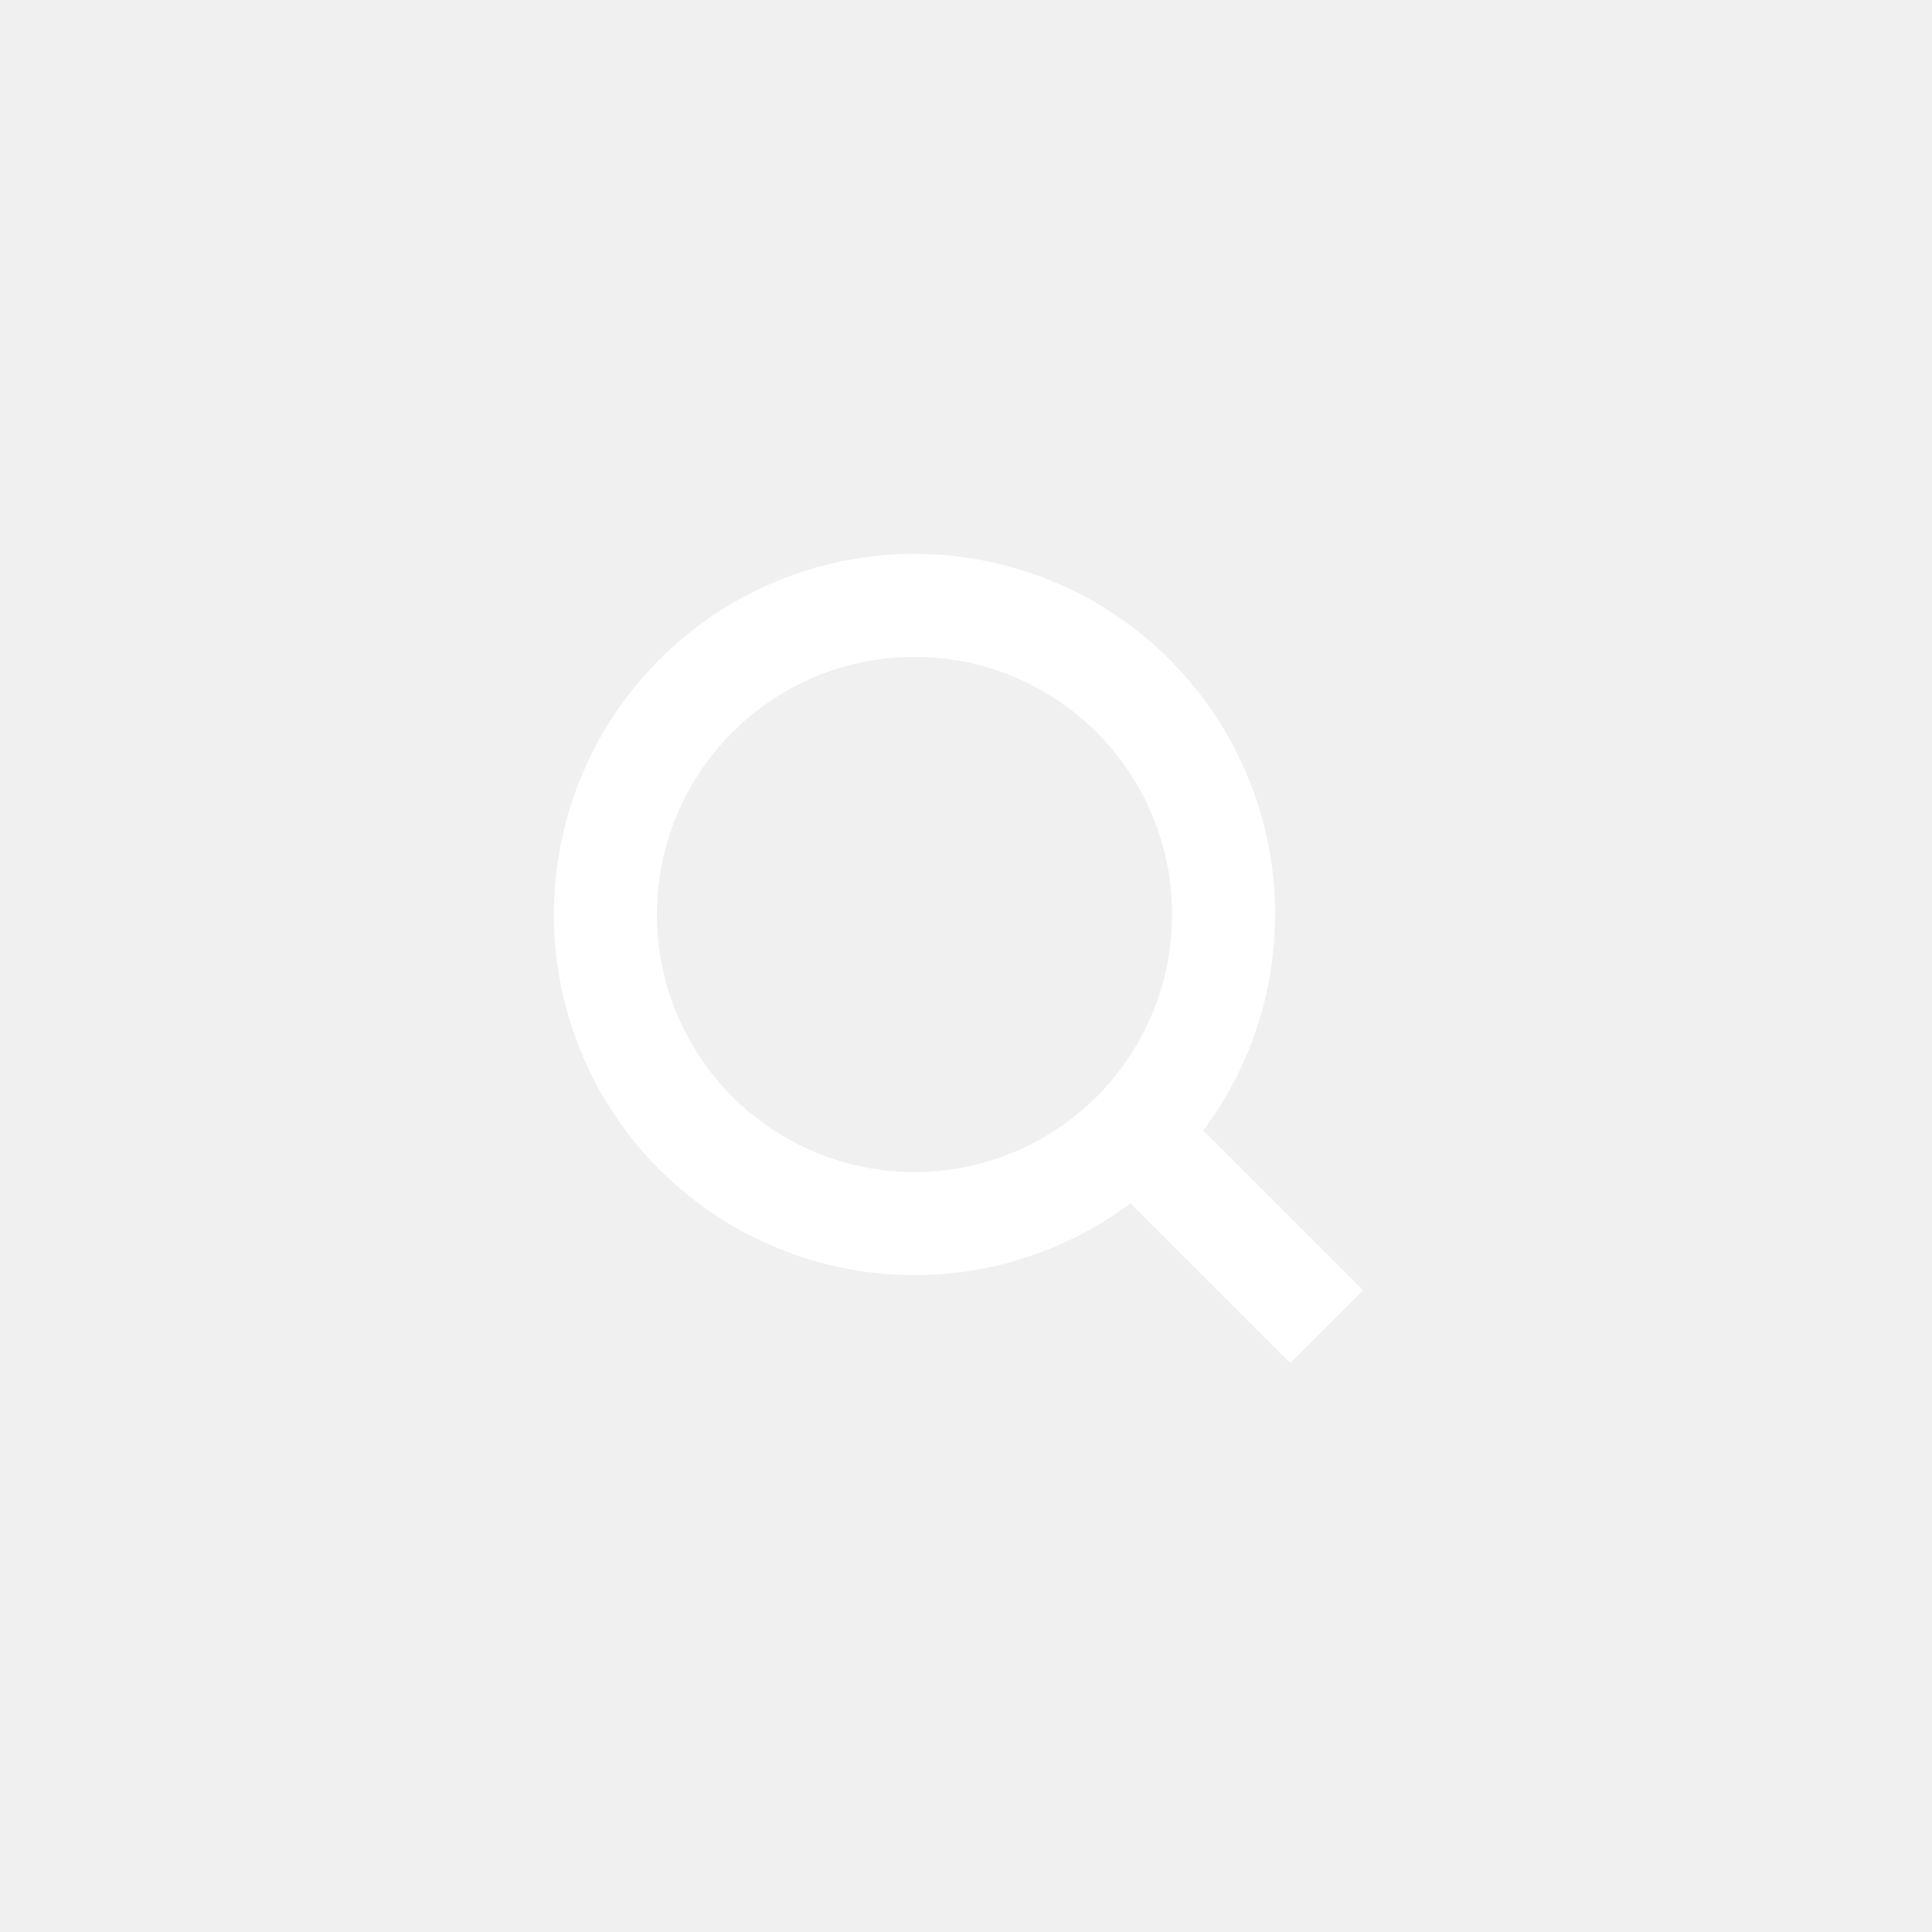
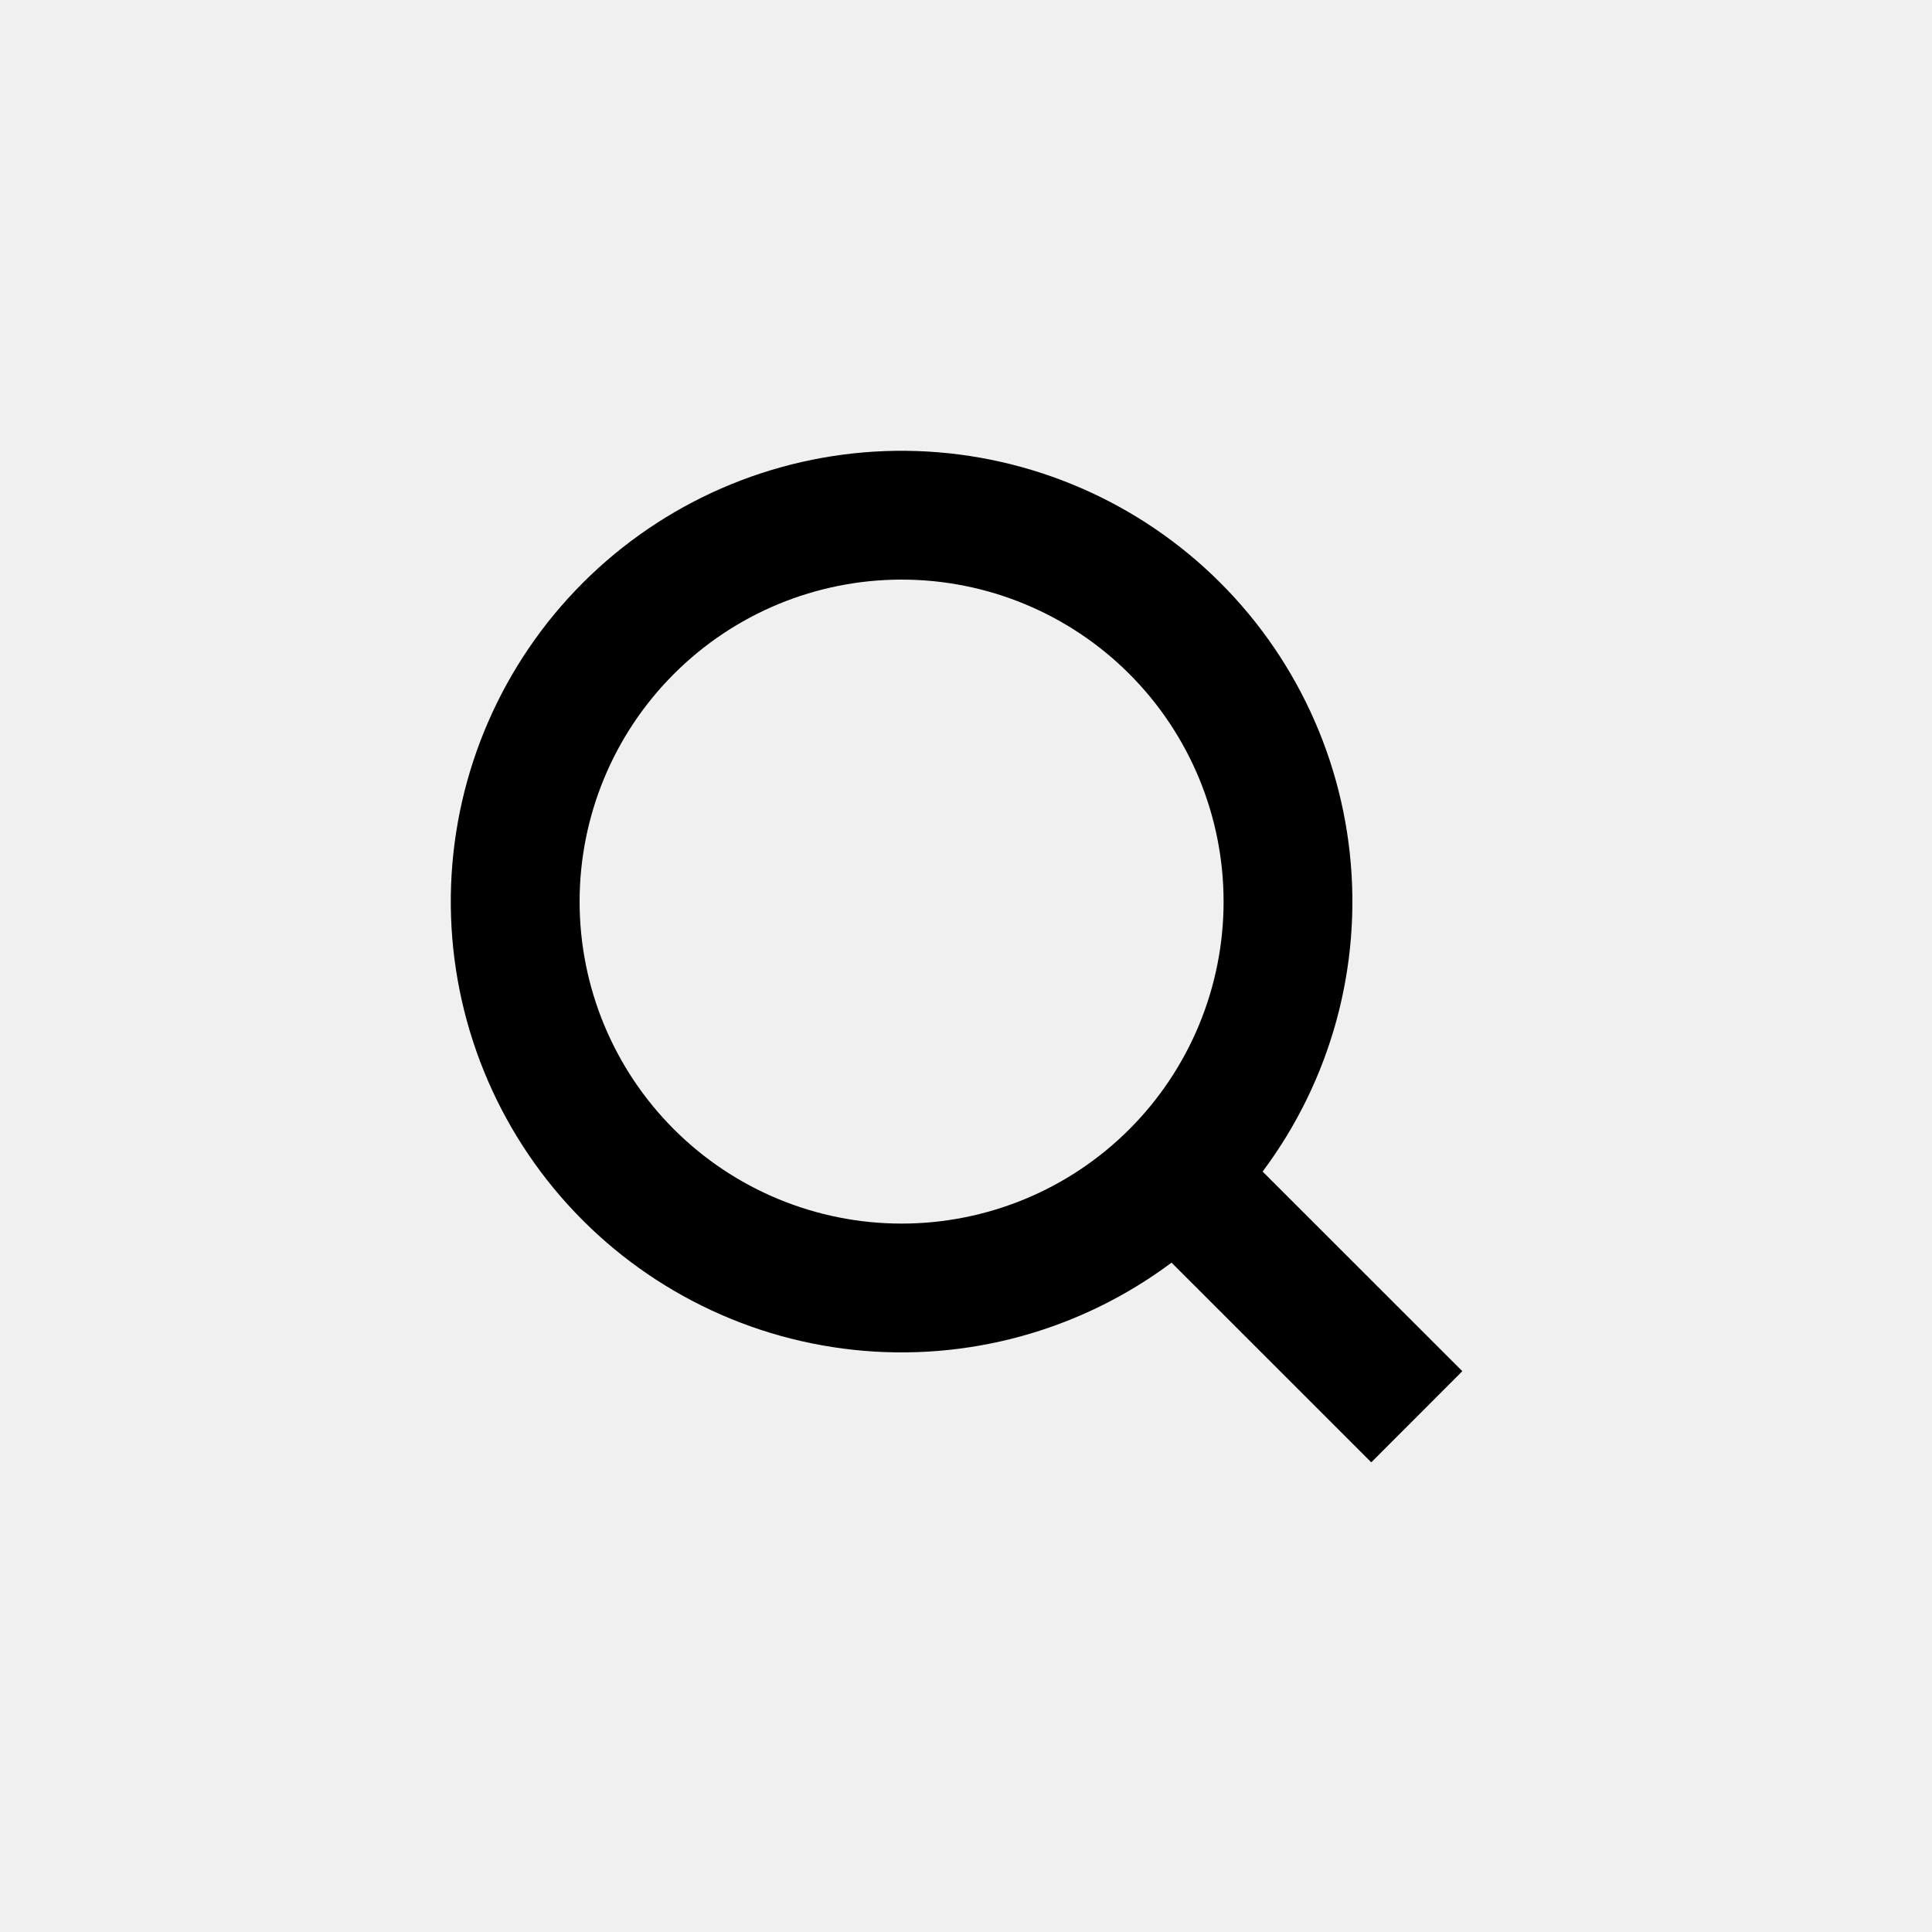
<svg xmlns="http://www.w3.org/2000/svg" width="40" height="40" viewBox="0 0 40 40" fill="none">
-   <path fill-rule="evenodd" clip-rule="evenodd" d="M23.405 24.913C21.893 26.044 20.009 26.559 18.132 26.357C16.255 26.154 14.525 25.248 13.289 23.822C12.053 22.395 11.404 20.552 11.472 18.666C11.539 16.779 12.319 14.988 13.654 13.654C14.988 12.319 16.779 11.539 18.666 11.472C20.552 11.404 22.395 12.053 23.822 13.289C25.248 14.525 26.154 16.255 26.357 18.132C26.559 20.009 26.044 21.893 24.913 23.405L28.221 26.712L26.712 28.221L23.406 24.914L23.405 24.913ZM24.267 18.933C24.267 20.348 23.705 21.704 22.705 22.705C21.704 23.705 20.348 24.267 18.933 24.267C17.519 24.267 16.162 23.705 15.162 22.705C14.162 21.704 13.6 20.348 13.6 18.933C13.6 17.519 14.162 16.162 15.162 15.162C16.162 14.162 17.519 13.6 18.933 13.6C20.348 13.6 21.704 14.162 22.705 15.162C23.705 16.162 24.267 17.519 24.267 18.933Z" fill="white" />
+   <path d="M24.256 26.141C22.366 27.554 20.011 28.199 17.665 27.946C15.319 27.693 13.156 26.561 11.611 24.777C10.067 22.993 9.255 20.691 9.339 18.332C9.424 15.974 10.399 13.736 12.067 12.067C13.736 10.398 15.974 9.424 18.332 9.339C20.691 9.255 22.993 10.067 24.777 11.611C26.561 13.156 27.693 15.319 27.946 17.665C28.199 20.011 27.555 22.366 26.141 24.256L30.276 28.389L28.391 30.276L24.257 26.143L24.256 26.141ZM25.333 18.667C25.333 20.435 24.631 22.13 23.381 23.381C22.131 24.631 20.435 25.333 18.667 25.333C16.899 25.333 15.203 24.631 13.953 23.381C12.702 22.13 12 20.435 12 18.667C12 16.898 12.702 15.203 13.953 13.953C15.203 12.702 16.899 12 18.667 12C20.435 12 22.131 12.702 23.381 13.953C24.631 15.203 25.333 16.898 25.333 18.667Z" fill-rule="evenodd" clip-rule="evenodd" fill="currentColor" />
</svg>
